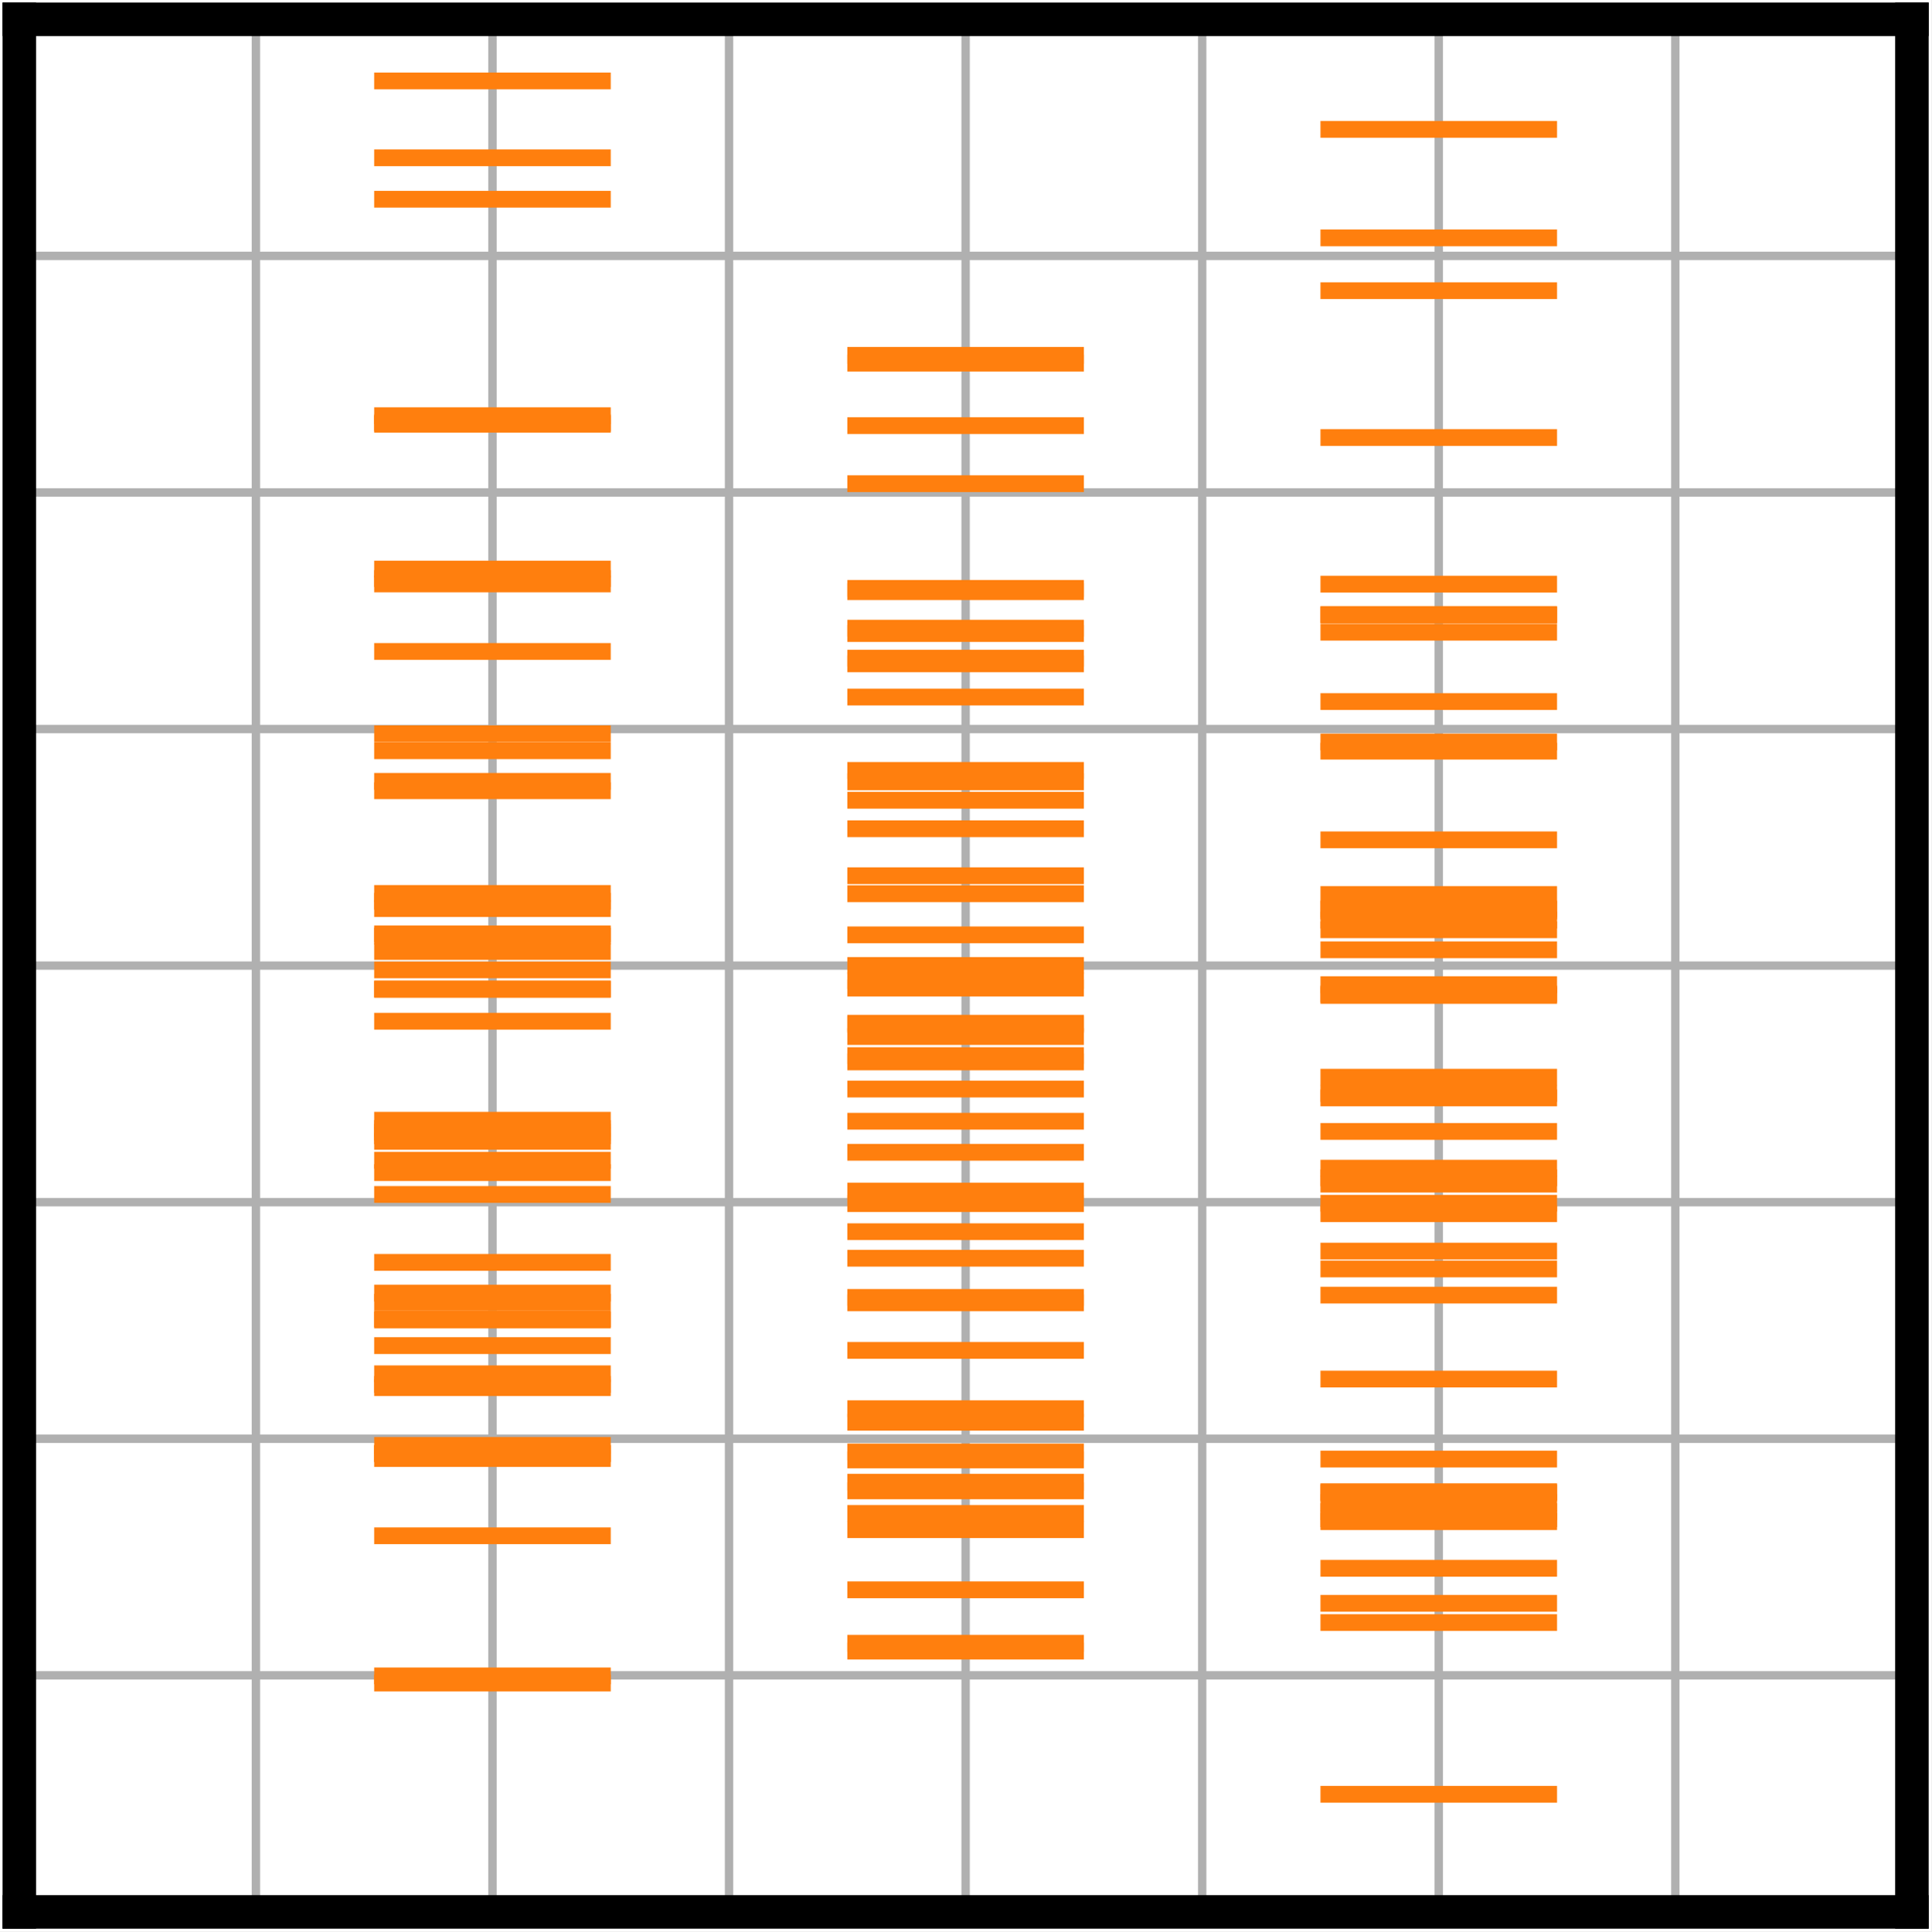
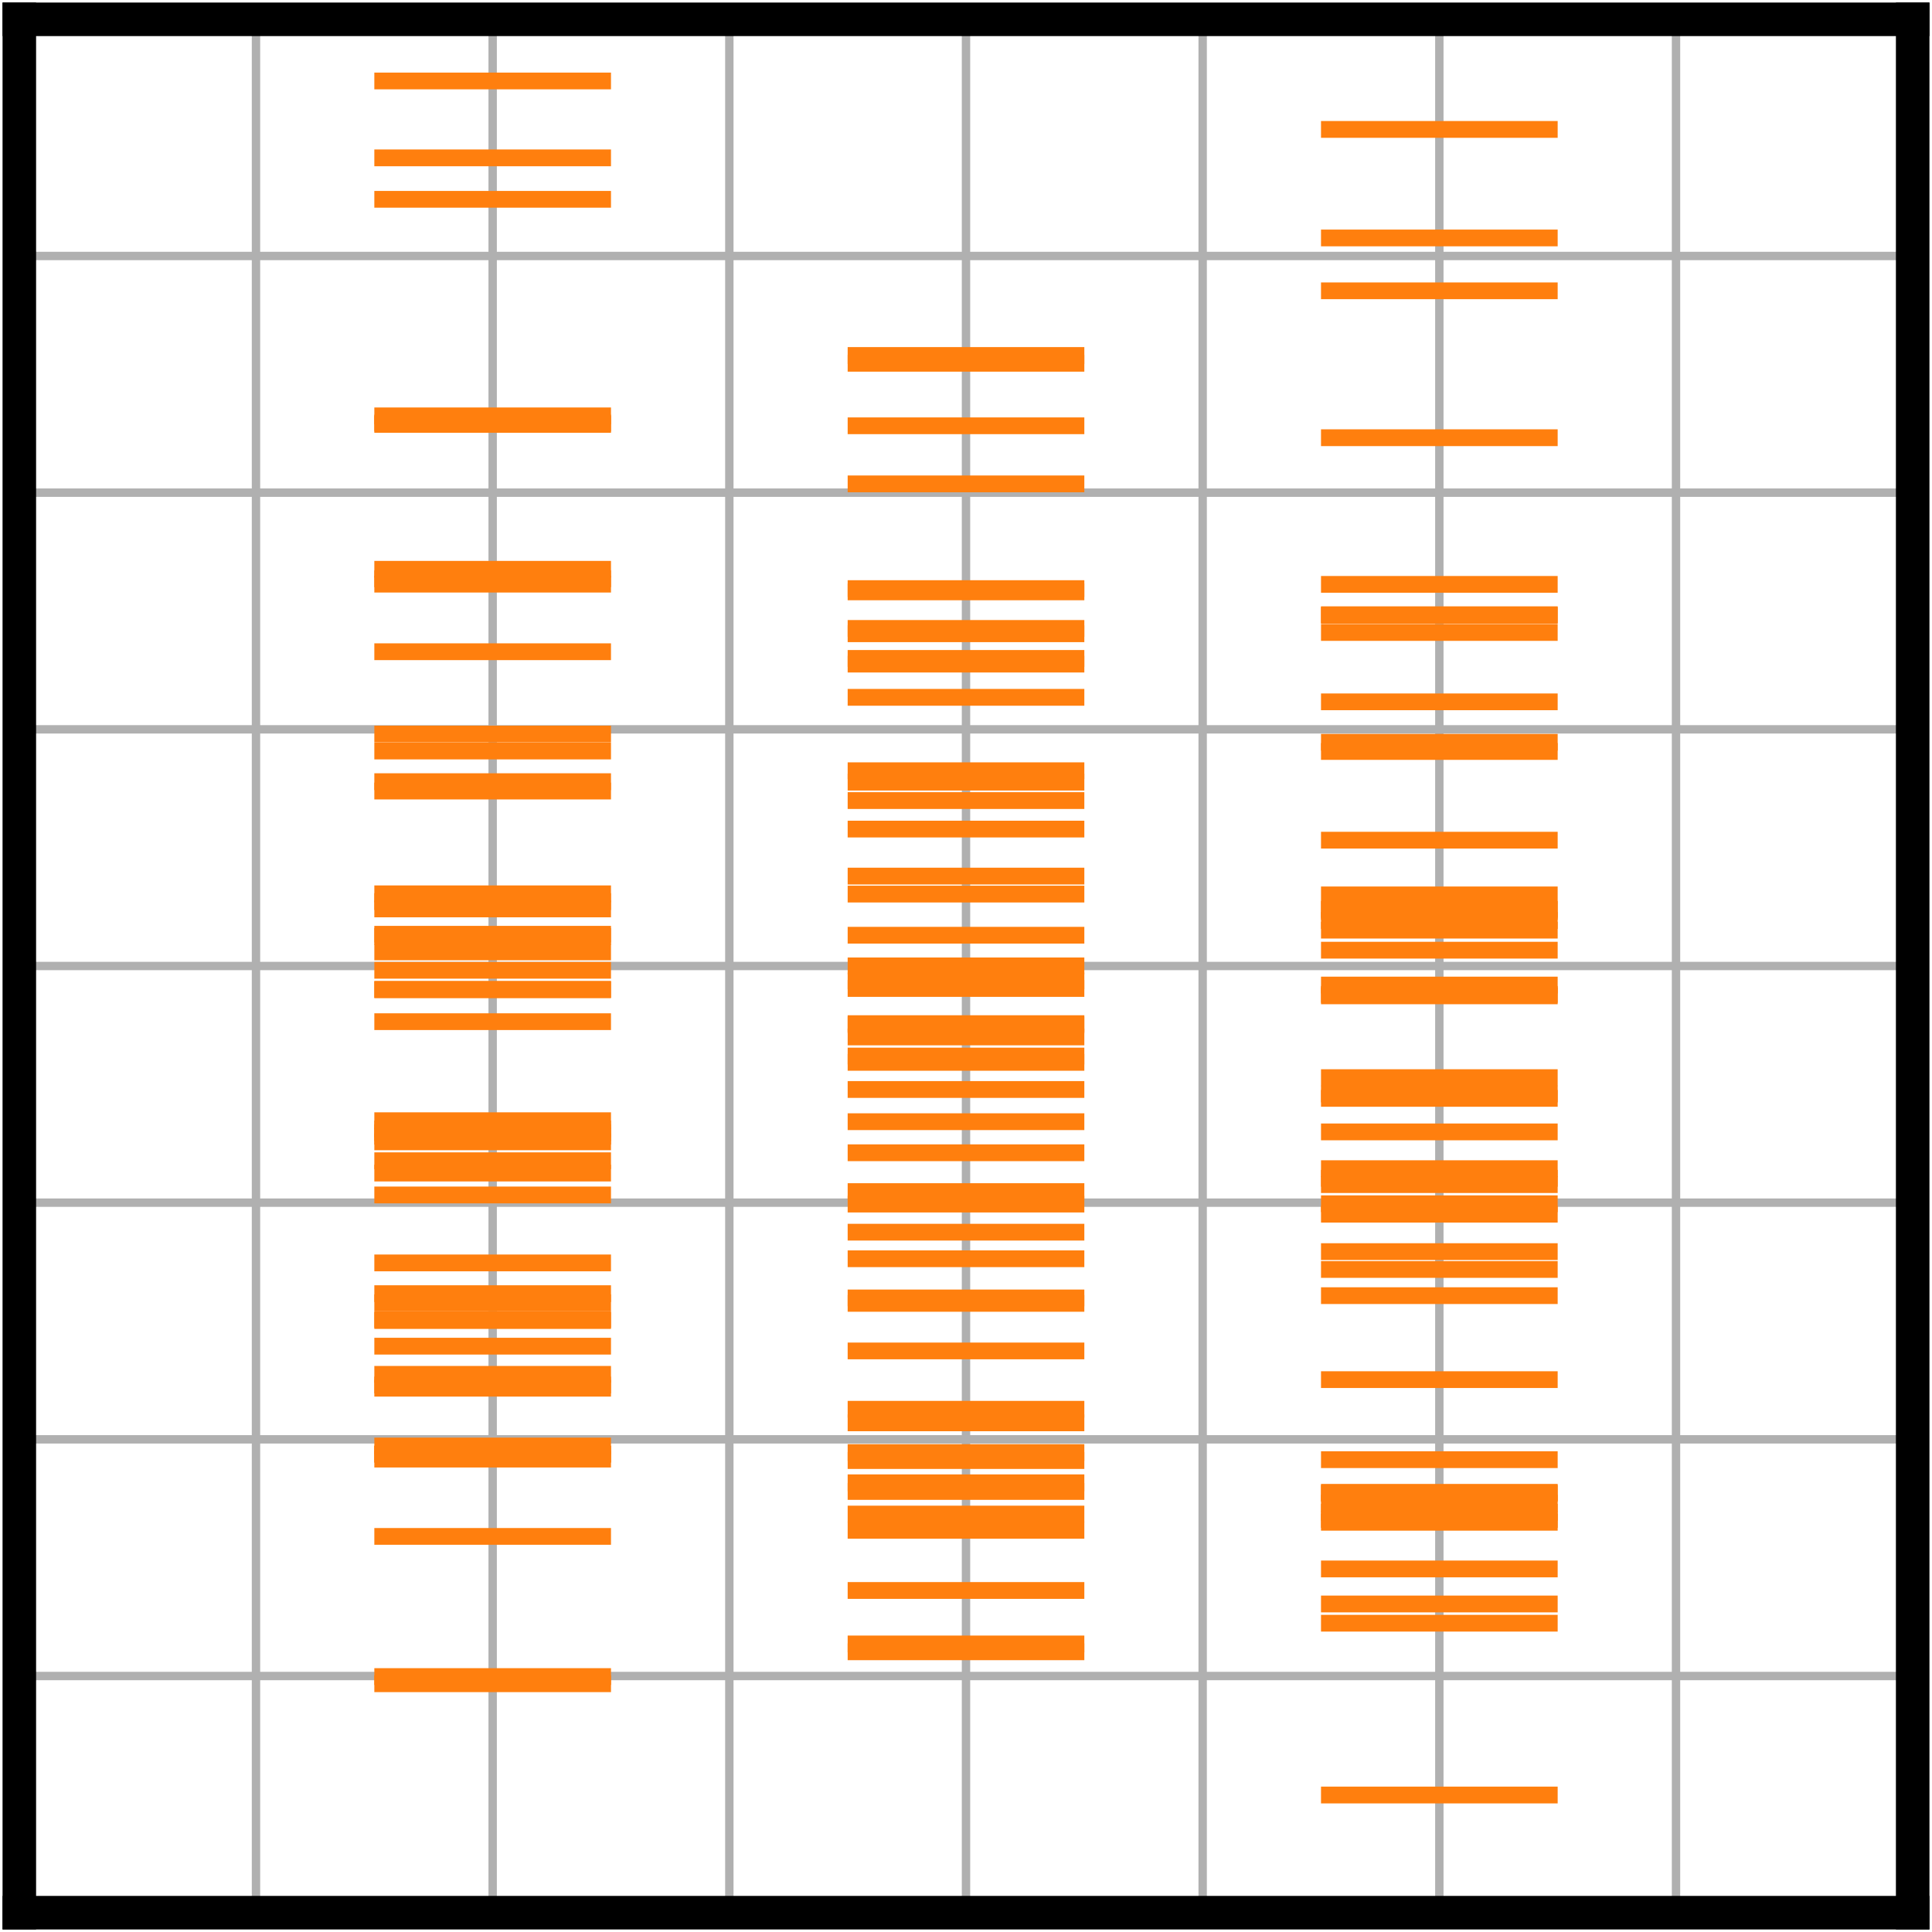
- <svg xmlns="http://www.w3.org/2000/svg" xmlns:xlink="http://www.w3.org/1999/xlink" height="28.8pt" version="1.1" viewBox="0 0 28.8 28.8" width="28.8pt">
+ <svg xmlns="http://www.w3.org/2000/svg" xmlns:xlink="http://www.w3.org/1999/xlink" height="100px" version="1.1" viewBox="0 0 28.8 28.8" width="100px">
  <defs>
    <style type="text/css">
*{stroke-linecap:butt;stroke-linejoin:round;}
  </style>
  </defs>
  <g id="figure_1">
    <g id="patch_1">
      <path d="M 0 28.8  L 28.8 28.8  L 28.8 0  L 0 0  z " style="fill:#ffffff;" />
    </g>
    <g id="axes_1">
      <g id="patch_2">
        <path d="M 0.288 28.512  L 28.512 28.512  L 28.512 0.288  L 0.288 0.288  z " style="fill:#ffffff;" />
      </g>
      <g id="matplotlib.axis_1">
        <g id="xtick_1">
          <g id="line2d_1">
            <path clip-path="url(#p44b33f50d7)" d="M 3.816 28.512  L 3.816 0.288  " style="fill:none;stroke:#b0b0b0;stroke-linecap:square;stroke-width:0.125;" />
          </g>
          <g id="line2d_2" />
          <g id="text_1">
            <defs>
              <path d="M 12.406 8.297  L 28.516 8.297  L 28.516 63.922  L 10.984 60.406  L 10.984 69.391  L 28.422 72.906  L 38.281 72.906  L 38.281 8.297  L 54.391 8.297  L 54.391 0  L 12.406 0  z " id="DejaVuSans-49" />
            </defs>
            <g transform="translate(0.63475 39.61044)scale(0.1 -0.1)">
              <use xlink:href="#DejaVuSans-49" />
            </g>
          </g>
        </g>
        <g id="xtick_2">
          <g id="line2d_3">
            <path clip-path="url(#p44b33f50d7)" d="M 7.344 28.512  L 7.344 0.288  " style="fill:none;stroke:#b0b0b0;stroke-linecap:square;stroke-width:0.125;" />
          </g>
          <g id="line2d_4" />
          <g id="text_2">
            <defs>
              <path d="M 19.188 8.297  L 53.609 8.297  L 53.609 0  L 7.328 0  L 7.328 8.297  Q 12.938 14.109 22.625 23.891  Q 32.328 33.688 34.812 36.531  Q 39.547 41.844 41.422 45.531  Q 43.312 49.219 43.312 52.781  Q 43.312 58.594 39.234 62.25  Q 35.156 65.922 28.609 65.922  Q 23.969 65.922 18.812 64.312  Q 13.672 62.703 7.812 59.422  L 7.812 69.391  Q 13.766 71.781 18.938 73  Q 24.125 74.219 28.422 74.219  Q 39.75 74.219 46.484 68.547  Q 53.219 62.891 53.219 53.422  Q 53.219 48.922 51.531 44.891  Q 49.859 40.875 45.406 35.406  Q 44.188 33.984 37.641 27.219  Q 31.109 20.453 19.188 8.297  z " id="DejaVuSans-50" />
            </defs>
            <g transform="translate(4.16275 39.61044)scale(0.1 -0.1)">
              <use xlink:href="#DejaVuSans-50" />
            </g>
          </g>
        </g>
        <g id="xtick_3">
          <g id="line2d_5">
            <path clip-path="url(#p44b33f50d7)" d="M 10.872 28.512  L 10.872 0.288  " style="fill:none;stroke:#b0b0b0;stroke-linecap:square;stroke-width:0.125;" />
          </g>
          <g id="line2d_6" />
          <g id="text_3">
            <defs>
              <path d="M 40.578 39.312  Q 47.656 37.797 51.625 33  Q 55.609 28.219 55.609 21.188  Q 55.609 10.406 48.188 4.484  Q 40.766 -1.422 27.094 -1.422  Q 22.516 -1.422 17.656 -0.516  Q 12.797 0.391 7.625 2.203  L 7.625 11.719  Q 11.719 9.328 16.594 8.109  Q 21.484 6.891 26.812 6.891  Q 36.078 6.891 40.938 10.547  Q 45.797 14.203 45.797 21.188  Q 45.797 27.641 41.281 31.266  Q 36.766 34.906 28.719 34.906  L 20.219 34.906  L 20.219 43.016  L 29.109 43.016  Q 36.375 43.016 40.234 45.922  Q 44.094 48.828 44.094 54.297  Q 44.094 59.906 40.109 62.906  Q 36.141 65.922 28.719 65.922  Q 24.656 65.922 20.016 65.031  Q 15.375 64.156 9.812 62.312  L 9.812 71.094  Q 15.438 72.656 20.344 73.438  Q 25.25 74.219 29.594 74.219  Q 40.828 74.219 47.359 69.109  Q 53.906 64.016 53.906 55.328  Q 53.906 49.266 50.438 45.094  Q 46.969 40.922 40.578 39.312  z " id="DejaVuSans-51" />
            </defs>
            <g transform="translate(7.69075 39.61044)scale(0.1 -0.1)">
              <use xlink:href="#DejaVuSans-51" />
            </g>
          </g>
        </g>
        <g id="xtick_4">
          <g id="line2d_7">
            <path clip-path="url(#p44b33f50d7)" d="M 14.4 28.512  L 14.4 0.288  " style="fill:none;stroke:#b0b0b0;stroke-linecap:square;stroke-width:0.125;" />
          </g>
          <g id="line2d_8" />
          <g id="text_4">
            <defs>
              <path d="M 37.797 64.312  L 12.891 25.391  L 37.797 25.391  z M 35.203 72.906  L 47.609 72.906  L 47.609 25.391  L 58.016 25.391  L 58.016 17.188  L 47.609 17.188  L 47.609 0  L 37.797 0  L 37.797 17.188  L 4.891 17.188  L 4.891 26.703  z " id="DejaVuSans-52" />
            </defs>
            <g transform="translate(11.21875 39.61044)scale(0.1 -0.1)">
              <use xlink:href="#DejaVuSans-52" />
            </g>
          </g>
        </g>
        <g id="xtick_5">
          <g id="line2d_9">
            <path clip-path="url(#p44b33f50d7)" d="M 17.928 28.512  L 17.928 0.288  " style="fill:none;stroke:#b0b0b0;stroke-linecap:square;stroke-width:0.125;" />
          </g>
          <g id="line2d_10" />
          <g id="text_5">
            <defs>
              <path d="M 10.797 72.906  L 49.516 72.906  L 49.516 64.594  L 19.828 64.594  L 19.828 46.734  Q 21.969 47.469 24.109 47.828  Q 26.266 48.188 28.422 48.188  Q 40.625 48.188 47.75 41.5  Q 54.891 34.812 54.891 23.391  Q 54.891 11.625 47.562 5.094  Q 40.234 -1.422 26.906 -1.422  Q 22.312 -1.422 17.547 -0.641  Q 12.797 0.141 7.719 1.703  L 7.719 11.625  Q 12.109 9.234 16.797 8.062  Q 21.484 6.891 26.703 6.891  Q 35.156 6.891 40.078 11.328  Q 45.016 15.766 45.016 23.391  Q 45.016 31 40.078 35.438  Q 35.156 39.891 26.703 39.891  Q 22.75 39.891 18.812 39.016  Q 14.891 38.141 10.797 36.281  z " id="DejaVuSans-53" />
            </defs>
            <g transform="translate(14.74675 39.61044)scale(0.1 -0.1)">
              <use xlink:href="#DejaVuSans-53" />
            </g>
          </g>
        </g>
        <g id="xtick_6">
          <g id="line2d_11">
            <path clip-path="url(#p44b33f50d7)" d="M 21.456 28.512  L 21.456 0.288  " style="fill:none;stroke:#b0b0b0;stroke-linecap:square;stroke-width:0.125;" />
          </g>
          <g id="line2d_12" />
          <g id="text_6">
            <defs>
              <path d="M 33.016 40.375  Q 26.375 40.375 22.484 35.828  Q 18.609 31.297 18.609 23.391  Q 18.609 15.531 22.484 10.953  Q 26.375 6.391 33.016 6.391  Q 39.656 6.391 43.531 10.953  Q 47.406 15.531 47.406 23.391  Q 47.406 31.297 43.531 35.828  Q 39.656 40.375 33.016 40.375  z M 52.594 71.297  L 52.594 62.312  Q 48.875 64.062 45.094 64.984  Q 41.312 65.922 37.594 65.922  Q 27.828 65.922 22.672 59.328  Q 17.531 52.734 16.797 39.406  Q 19.672 43.656 24.016 45.922  Q 28.375 48.188 33.594 48.188  Q 44.578 48.188 50.953 41.516  Q 57.328 34.859 57.328 23.391  Q 57.328 12.156 50.688 5.359  Q 44.047 -1.422 33.016 -1.422  Q 20.359 -1.422 13.672 8.266  Q 6.984 17.969 6.984 36.375  Q 6.984 53.656 15.188 63.938  Q 23.391 74.219 37.203 74.219  Q 40.922 74.219 44.703 73.484  Q 48.484 72.75 52.594 71.297  z " id="DejaVuSans-54" />
            </defs>
            <g transform="translate(18.27475 39.61044)scale(0.1 -0.1)">
              <use xlink:href="#DejaVuSans-54" />
            </g>
          </g>
        </g>
        <g id="xtick_7">
          <g id="line2d_13">
            <path clip-path="url(#p44b33f50d7)" d="M 24.984 28.512  L 24.984 0.288  " style="fill:none;stroke:#b0b0b0;stroke-linecap:square;stroke-width:0.125;" />
          </g>
          <g id="line2d_14" />
          <g id="text_7">
            <defs>
              <path d="M 8.203 72.906  L 55.078 72.906  L 55.078 68.703  L 28.609 0  L 18.312 0  L 43.219 64.594  L 8.203 64.594  z " id="DejaVuSans-55" />
            </defs>
            <g transform="translate(21.80275 39.61044)scale(0.1 -0.1)">
              <use xlink:href="#DejaVuSans-55" />
            </g>
          </g>
        </g>
      </g>
      <g id="matplotlib.axis_2">
        <g id="ytick_1">
          <g id="line2d_15">
            <path clip-path="url(#p44b33f50d7)" d="M 0.288 24.984  L 28.512 24.984  " style="fill:none;stroke:#b0b0b0;stroke-linecap:square;stroke-width:0.125;" />
          </g>
          <g id="line2d_16" />
          <g id="text_8">
            <g transform="translate(-9.5745 28.78322)scale(0.1 -0.1)">
              <use xlink:href="#DejaVuSans-49" />
            </g>
          </g>
        </g>
        <g id="ytick_2">
          <g id="line2d_17">
            <path clip-path="url(#p44b33f50d7)" d="M 0.288 21.456  L 28.512 21.456  " style="fill:none;stroke:#b0b0b0;stroke-linecap:square;stroke-width:0.125;" />
          </g>
          <g id="line2d_18" />
          <g id="text_9">
            <g transform="translate(-9.5745 25.25522)scale(0.1 -0.1)">
              <use xlink:href="#DejaVuSans-50" />
            </g>
          </g>
        </g>
        <g id="ytick_3">
          <g id="line2d_19">
            <path clip-path="url(#p44b33f50d7)" d="M 0.288 17.928  L 28.512 17.928  " style="fill:none;stroke:#b0b0b0;stroke-linecap:square;stroke-width:0.125;" />
          </g>
          <g id="line2d_20" />
          <g id="text_10">
            <g transform="translate(-9.5745 21.72722)scale(0.1 -0.1)">
              <use xlink:href="#DejaVuSans-51" />
            </g>
          </g>
        </g>
        <g id="ytick_4">
          <g id="line2d_21">
            <path clip-path="url(#p44b33f50d7)" d="M 0.288 14.4  L 28.512 14.4  " style="fill:none;stroke:#b0b0b0;stroke-linecap:square;stroke-width:0.125;" />
          </g>
          <g id="line2d_22" />
          <g id="text_11">
            <g transform="translate(-9.5745 18.19922)scale(0.1 -0.1)">
              <use xlink:href="#DejaVuSans-52" />
            </g>
          </g>
        </g>
        <g id="ytick_5">
          <g id="line2d_23">
            <path clip-path="url(#p44b33f50d7)" d="M 0.288 10.872  L 28.512 10.872  " style="fill:none;stroke:#b0b0b0;stroke-linecap:square;stroke-width:0.125;" />
          </g>
          <g id="line2d_24" />
          <g id="text_12">
            <g transform="translate(-9.5745 14.67122)scale(0.1 -0.1)">
              <use xlink:href="#DejaVuSans-53" />
            </g>
          </g>
        </g>
        <g id="ytick_6">
          <g id="line2d_25">
            <path clip-path="url(#p44b33f50d7)" d="M 0.288 7.344  L 28.512 7.344  " style="fill:none;stroke:#b0b0b0;stroke-linecap:square;stroke-width:0.125;" />
          </g>
          <g id="line2d_26" />
          <g id="text_13">
            <g transform="translate(-9.5745 11.14322)scale(0.1 -0.1)">
              <use xlink:href="#DejaVuSans-54" />
            </g>
          </g>
        </g>
        <g id="ytick_7">
          <g id="line2d_27">
            <path clip-path="url(#p44b33f50d7)" d="M 0.288 3.816  L 28.512 3.816  " style="fill:none;stroke:#b0b0b0;stroke-linecap:square;stroke-width:0.125;" />
          </g>
          <g id="line2d_28" />
          <g id="text_14">
            <g transform="translate(-9.5745 7.615219)scale(0.1 -0.1)">
              <use xlink:href="#DejaVuSans-55" />
            </g>
          </g>
        </g>
      </g>
      <g id="EventCollection_1">
        <path clip-path="url(#p44b33f50d7)" d="M 9.108 25.099  L 5.58 25.099  " style="fill:none;stroke:#ff7f0e;stroke-width:0.25;" />
        <path clip-path="url(#p44b33f50d7)" d="M 9.108 24.992  L 5.58 24.992  " style="fill:none;stroke:#ff7f0e;stroke-width:0.25;" />
        <path clip-path="url(#p44b33f50d7)" d="M 9.108 22.903  L 5.58 22.903  " style="fill:none;stroke:#ff7f0e;stroke-width:0.25;" />
        <path clip-path="url(#p44b33f50d7)" d="M 9.108 21.751  L 5.58 21.751  " style="fill:none;stroke:#ff7f0e;stroke-width:0.25;" />
        <path clip-path="url(#p44b33f50d7)" d="M 9.108 21.678  L 5.58 21.678  " style="fill:none;stroke:#ff7f0e;stroke-width:0.25;" />
        <path clip-path="url(#p44b33f50d7)" d="M 9.108 21.675  L 5.58 21.675  " style="fill:none;stroke:#ff7f0e;stroke-width:0.25;" />
        <path clip-path="url(#p44b33f50d7)" d="M 9.108 21.555  L 5.58 21.555  " style="fill:none;stroke:#ff7f0e;stroke-width:0.25;" />
        <path clip-path="url(#p44b33f50d7)" d="M 9.108 20.694  L 5.58 20.694  " style="fill:none;stroke:#ff7f0e;stroke-width:0.25;" />
        <path clip-path="url(#p44b33f50d7)" d="M 9.108 20.646  L 5.58 20.646  " style="fill:none;stroke:#ff7f0e;stroke-width:0.25;" />
        <path clip-path="url(#p44b33f50d7)" d="M 9.108 20.487  L 5.58 20.487  " style="fill:none;stroke:#ff7f0e;stroke-width:0.25;" />
        <path clip-path="url(#p44b33f50d7)" d="M 9.108 20.067  L 5.58 20.067  " style="fill:none;stroke:#ff7f0e;stroke-width:0.25;" />
        <path clip-path="url(#p44b33f50d7)" d="M 9.108 19.685  L 5.58 19.685  " style="fill:none;stroke:#ff7f0e;stroke-width:0.25;" />
        <path clip-path="url(#p44b33f50d7)" d="M 9.108 19.667  L 5.58 19.667  " style="fill:none;stroke:#ff7f0e;stroke-width:0.25;" />
        <path clip-path="url(#p44b33f50d7)" d="M 9.108 19.42  L 5.58 19.42  " style="fill:none;stroke:#ff7f0e;stroke-width:0.25;" />
        <path clip-path="url(#p44b33f50d7)" d="M 9.108 19.284  L 5.58 19.284  " style="fill:none;stroke:#ff7f0e;stroke-width:0.25;" />
        <path clip-path="url(#p44b33f50d7)" d="M 9.108 18.826  L 5.58 18.826  " style="fill:none;stroke:#ff7f0e;stroke-width:0.25;" />
        <path clip-path="url(#p44b33f50d7)" d="M 9.108 17.813  L 5.58 17.813  " style="fill:none;stroke:#ff7f0e;stroke-width:0.25;" />
        <path clip-path="url(#p44b33f50d7)" d="M 9.108 17.487  L 5.58 17.487  " style="fill:none;stroke:#ff7f0e;stroke-width:0.25;" />
        <path clip-path="url(#p44b33f50d7)" d="M 9.108 17.303  L 5.58 17.303  " style="fill:none;stroke:#ff7f0e;stroke-width:0.25;" />
        <path clip-path="url(#p44b33f50d7)" d="M 9.108 17.021  L 5.58 17.021  " style="fill:none;stroke:#ff7f0e;stroke-width:0.25;" />
        <path clip-path="url(#p44b33f50d7)" d="M 9.108 16.937  L 5.58 16.937  " style="fill:none;stroke:#ff7f0e;stroke-width:0.25;" />
        <path clip-path="url(#p44b33f50d7)" d="M 9.108 16.885  L 5.58 16.885  " style="fill:none;stroke:#ff7f0e;stroke-width:0.25;" />
        <path clip-path="url(#p44b33f50d7)" d="M 9.108 16.829  L 5.58 16.829  " style="fill:none;stroke:#ff7f0e;stroke-width:0.25;" />
        <path clip-path="url(#p44b33f50d7)" d="M 9.108 16.706  L 5.58 16.706  " style="fill:none;stroke:#ff7f0e;stroke-width:0.25;" />
        <path clip-path="url(#p44b33f50d7)" d="M 9.108 15.23  L 5.58 15.23  " style="fill:none;stroke:#ff7f0e;stroke-width:0.25;" />
        <path clip-path="url(#p44b33f50d7)" d="M 9.108 14.755  L 5.58 14.755  " style="fill:none;stroke:#ff7f0e;stroke-width:0.25;" />
        <path clip-path="url(#p44b33f50d7)" d="M 9.108 14.747  L 5.58 14.747  " style="fill:none;stroke:#ff7f0e;stroke-width:0.25;" />
        <path clip-path="url(#p44b33f50d7)" d="M 9.108 14.464  L 5.58 14.464  " style="fill:none;stroke:#ff7f0e;stroke-width:0.25;" />
        <path clip-path="url(#p44b33f50d7)" d="M 9.108 14.19  L 5.58 14.19  " style="fill:none;stroke:#ff7f0e;stroke-width:0.25;" />
        <path clip-path="url(#p44b33f50d7)" d="M 9.108 13.958  L 5.58 13.958  " style="fill:none;stroke:#ff7f0e;stroke-width:0.25;" />
        <path clip-path="url(#p44b33f50d7)" d="M 9.108 13.927  L 5.58 13.927  " style="fill:none;stroke:#ff7f0e;stroke-width:0.25;" />
        <path clip-path="url(#p44b33f50d7)" d="M 9.108 13.549  L 5.58 13.549  " style="fill:none;stroke:#ff7f0e;stroke-width:0.25;" />
        <path clip-path="url(#p44b33f50d7)" d="M 9.108 13.44  L 5.58 13.44  " style="fill:none;stroke:#ff7f0e;stroke-width:0.25;" />
        <path clip-path="url(#p44b33f50d7)" d="M 9.108 13.324  L 5.58 13.324  " style="fill:none;stroke:#ff7f0e;stroke-width:0.25;" />
        <path clip-path="url(#p44b33f50d7)" d="M 9.108 11.792  L 5.58 11.792  " style="fill:none;stroke:#ff7f0e;stroke-width:0.25;" />
        <path clip-path="url(#p44b33f50d7)" d="M 9.108 11.652  L 5.58 11.652  " style="fill:none;stroke:#ff7f0e;stroke-width:0.25;" />
        <path clip-path="url(#p44b33f50d7)" d="M 9.108 11.195  L 5.58 11.195  " style="fill:none;stroke:#ff7f0e;stroke-width:0.25;" />
        <path clip-path="url(#p44b33f50d7)" d="M 9.108 10.942  L 5.58 10.942  " style="fill:none;stroke:#ff7f0e;stroke-width:0.25;" />
        <path clip-path="url(#p44b33f50d7)" d="M 9.108 9.715  L 5.58 9.715  " style="fill:none;stroke:#ff7f0e;stroke-width:0.25;" />
        <path clip-path="url(#p44b33f50d7)" d="M 9.108 8.708  L 5.58 8.708  " style="fill:none;stroke:#ff7f0e;stroke-width:0.25;" />
        <path clip-path="url(#p44b33f50d7)" d="M 9.108 8.628  L 5.58 8.628  " style="fill:none;stroke:#ff7f0e;stroke-width:0.25;" />
        <path clip-path="url(#p44b33f50d7)" d="M 9.108 8.486  L 5.58 8.486  " style="fill:none;stroke:#ff7f0e;stroke-width:0.25;" />
        <path clip-path="url(#p44b33f50d7)" d="M 9.108 6.326  L 5.58 6.326  " style="fill:none;stroke:#ff7f0e;stroke-width:0.25;" />
        <path clip-path="url(#p44b33f50d7)" d="M 9.108 6.306  L 5.58 6.306  " style="fill:none;stroke:#ff7f0e;stroke-width:0.25;" />
        <path clip-path="url(#p44b33f50d7)" d="M 9.108 6.199  L 5.58 6.199  " style="fill:none;stroke:#ff7f0e;stroke-width:0.25;" />
        <path clip-path="url(#p44b33f50d7)" d="M 9.108 2.971  L 5.58 2.971  " style="fill:none;stroke:#ff7f0e;stroke-width:0.25;" />
        <path clip-path="url(#p44b33f50d7)" d="M 9.108 2.353  L 5.58 2.353  " style="fill:none;stroke:#ff7f0e;stroke-width:0.25;" />
        <path clip-path="url(#p44b33f50d7)" d="M 9.108 1.207  L 5.58 1.207  " style="fill:none;stroke:#ff7f0e;stroke-width:0.25;" />
        <path clip-path="url(#p44b33f50d7)" d="M 9.108 -0.154  L 5.58 -0.154  " style="fill:none;stroke:#ff7f0e;stroke-width:0.25;" />
        <path clip-path="url(#p44b33f50d7)" style="fill:none;stroke:#ff7f0e;stroke-width:0.25;" />
      </g>
      <g id="EventCollection_2">
        <path clip-path="url(#p44b33f50d7)" d="M 16.164 24.623  L 12.636 24.623  " style="fill:none;stroke:#ff7f0e;stroke-width:0.25;" />
        <path clip-path="url(#p44b33f50d7)" d="M 16.164 24.506  L 12.636 24.506  " style="fill:none;stroke:#ff7f0e;stroke-width:0.25;" />
        <path clip-path="url(#p44b33f50d7)" d="M 16.164 23.709  L 12.636 23.709  " style="fill:none;stroke:#ff7f0e;stroke-width:0.25;" />
        <path clip-path="url(#p44b33f50d7)" d="M 16.164 22.812  L 12.636 22.812  " style="fill:none;stroke:#ff7f0e;stroke-width:0.25;" />
        <path clip-path="url(#p44b33f50d7)" d="M 16.164 22.57  L 12.636 22.57  " style="fill:none;stroke:#ff7f0e;stroke-width:0.25;" />
        <path clip-path="url(#p44b33f50d7)" d="M 16.164 22.233  L 12.636 22.233  " style="fill:none;stroke:#ff7f0e;stroke-width:0.25;" />
        <path clip-path="url(#p44b33f50d7)" d="M 16.164 22.104  L 12.636 22.104  " style="fill:none;stroke:#ff7f0e;stroke-width:0.25;" />
        <path clip-path="url(#p44b33f50d7)" d="M 16.164 21.772  L 12.636 21.772  " style="fill:none;stroke:#ff7f0e;stroke-width:0.25;" />
        <path clip-path="url(#p44b33f50d7)" d="M 16.164 21.653  L 12.636 21.653  " style="fill:none;stroke:#ff7f0e;stroke-width:0.25;" />
        <path clip-path="url(#p44b33f50d7)" d="M 16.164 21.21  L 12.636 21.21  " style="fill:none;stroke:#ff7f0e;stroke-width:0.25;" />
        <path clip-path="url(#p44b33f50d7)" d="M 16.164 21.008  L 12.636 21.008  " style="fill:none;stroke:#ff7f0e;stroke-width:0.25;" />
        <path clip-path="url(#p44b33f50d7)" d="M 16.164 20.138  L 12.636 20.138  " style="fill:none;stroke:#ff7f0e;stroke-width:0.25;" />
        <path clip-path="url(#p44b33f50d7)" d="M 16.164 19.429  L 12.636 19.429  " style="fill:none;stroke:#ff7f0e;stroke-width:0.25;" />
        <path clip-path="url(#p44b33f50d7)" d="M 16.164 19.348  L 12.636 19.348  " style="fill:none;stroke:#ff7f0e;stroke-width:0.25;" />
        <path clip-path="url(#p44b33f50d7)" d="M 16.164 18.764  L 12.636 18.764  " style="fill:none;stroke:#ff7f0e;stroke-width:0.25;" />
        <path clip-path="url(#p44b33f50d7)" d="M 16.164 18.368  L 12.636 18.368  " style="fill:none;stroke:#ff7f0e;stroke-width:0.25;" />
        <path clip-path="url(#p44b33f50d7)" d="M 16.164 17.949  L 12.636 17.949  " style="fill:none;stroke:#ff7f0e;stroke-width:0.25;" />
        <path clip-path="url(#p44b33f50d7)" d="M 16.164 17.763  L 12.636 17.763  " style="fill:none;stroke:#ff7f0e;stroke-width:0.25;" />
        <path clip-path="url(#p44b33f50d7)" d="M 16.164 17.184  L 12.636 17.184  " style="fill:none;stroke:#ff7f0e;stroke-width:0.25;" />
        <path clip-path="url(#p44b33f50d7)" d="M 16.164 16.721  L 12.636 16.721  " style="fill:none;stroke:#ff7f0e;stroke-width:0.25;" />
        <path clip-path="url(#p44b33f50d7)" d="M 16.164 16.241  L 12.636 16.241  " style="fill:none;stroke:#ff7f0e;stroke-width:0.25;" />
        <path clip-path="url(#p44b33f50d7)" d="M 16.164 15.836  L 12.636 15.836  " style="fill:none;stroke:#ff7f0e;stroke-width:0.25;" />
        <path clip-path="url(#p44b33f50d7)" d="M 16.164 15.742  L 12.636 15.742  " style="fill:none;stroke:#ff7f0e;stroke-width:0.25;" />
        <path clip-path="url(#p44b33f50d7)" d="M 16.164 15.458  L 12.636 15.458  " style="fill:none;stroke:#ff7f0e;stroke-width:0.25;" />
        <path clip-path="url(#p44b33f50d7)" d="M 16.164 15.279  L 12.636 15.279  " style="fill:none;stroke:#ff7f0e;stroke-width:0.25;" />
        <path clip-path="url(#p44b33f50d7)" d="M 16.164 15.259  L 12.636 15.259  " style="fill:none;stroke:#ff7f0e;stroke-width:0.25;" />
        <path clip-path="url(#p44b33f50d7)" d="M 16.164 14.735  L 12.636 14.735  " style="fill:none;stroke:#ff7f0e;stroke-width:0.25;" />
        <path clip-path="url(#p44b33f50d7)" d="M 16.164 14.623  L 12.636 14.623  " style="fill:none;stroke:#ff7f0e;stroke-width:0.25;" />
        <path clip-path="url(#p44b33f50d7)" d="M 16.164 14.398  L 12.636 14.398  " style="fill:none;stroke:#ff7f0e;stroke-width:0.25;" />
        <path clip-path="url(#p44b33f50d7)" d="M 16.164 13.941  L 12.636 13.941  " style="fill:none;stroke:#ff7f0e;stroke-width:0.25;" />
        <path clip-path="url(#p44b33f50d7)" d="M 16.164 13.328  L 12.636 13.328  " style="fill:none;stroke:#ff7f0e;stroke-width:0.25;" />
        <path clip-path="url(#p44b33f50d7)" d="M 16.164 13.06  L 12.636 13.06  " style="fill:none;stroke:#ff7f0e;stroke-width:0.25;" />
        <path clip-path="url(#p44b33f50d7)" d="M 16.164 12.359  L 12.636 12.359  " style="fill:none;stroke:#ff7f0e;stroke-width:0.25;" />
        <path clip-path="url(#p44b33f50d7)" d="M 16.164 11.934  L 12.636 11.934  " style="fill:none;stroke:#ff7f0e;stroke-width:0.25;" />
        <path clip-path="url(#p44b33f50d7)" d="M 16.164 11.659  L 12.636 11.659  " style="fill:none;stroke:#ff7f0e;stroke-width:0.25;" />
        <path clip-path="url(#p44b33f50d7)" d="M 16.164 11.489  L 12.636 11.489  " style="fill:none;stroke:#ff7f0e;stroke-width:0.25;" />
        <path clip-path="url(#p44b33f50d7)" d="M 16.164 10.395  L 12.636 10.395  " style="fill:none;stroke:#ff7f0e;stroke-width:0.25;" />
        <path clip-path="url(#p44b33f50d7)" d="M 16.164 9.9  L 12.636 9.9  " style="fill:none;stroke:#ff7f0e;stroke-width:0.25;" />
        <path clip-path="url(#p44b33f50d7)" d="M 16.164 9.815  L 12.636 9.815  " style="fill:none;stroke:#ff7f0e;stroke-width:0.25;" />
        <path clip-path="url(#p44b33f50d7)" d="M 16.164 9.447  L 12.636 9.447  " style="fill:none;stroke:#ff7f0e;stroke-width:0.25;" />
        <path clip-path="url(#p44b33f50d7)" d="M 16.164 9.368  L 12.636 9.368  " style="fill:none;stroke:#ff7f0e;stroke-width:0.25;" />
        <path clip-path="url(#p44b33f50d7)" d="M 16.164 8.823  L 12.636 8.823  " style="fill:none;stroke:#ff7f0e;stroke-width:0.25;" />
        <path clip-path="url(#p44b33f50d7)" d="M 16.164 8.774  L 12.636 8.774  " style="fill:none;stroke:#ff7f0e;stroke-width:0.25;" />
        <path clip-path="url(#p44b33f50d7)" d="M 16.164 7.213  L 12.636 7.213  " style="fill:none;stroke:#ff7f0e;stroke-width:0.25;" />
        <path clip-path="url(#p44b33f50d7)" d="M 16.164 6.347  L 12.636 6.347  " style="fill:none;stroke:#ff7f0e;stroke-width:0.25;" />
        <path clip-path="url(#p44b33f50d7)" d="M 16.164 5.415  L 12.636 5.415  " style="fill:none;stroke:#ff7f0e;stroke-width:0.25;" />
        <path clip-path="url(#p44b33f50d7)" d="M 16.164 5.299  L 12.636 5.299  " style="fill:none;stroke:#ff7f0e;stroke-width:0.25;" />
        <path clip-path="url(#p44b33f50d7)" style="fill:none;stroke:#ff7f0e;stroke-width:0.25;" />
        <path clip-path="url(#p44b33f50d7)" style="fill:none;stroke:#ff7f0e;stroke-width:0.25;" />
        <path clip-path="url(#p44b33f50d7)" style="fill:none;stroke:#ff7f0e;stroke-width:0.25;" />
      </g>
      <g id="EventCollection_3">
        <path clip-path="url(#p44b33f50d7)" d="M 23.22 26.758  L 19.692 26.758  " style="fill:none;stroke:#ff7f0e;stroke-width:0.25;" />
        <path clip-path="url(#p44b33f50d7)" d="M 23.22 24.197  L 19.692 24.197  " style="fill:none;stroke:#ff7f0e;stroke-width:0.25;" />
        <path clip-path="url(#p44b33f50d7)" d="M 23.22 23.91  L 19.692 23.91  " style="fill:none;stroke:#ff7f0e;stroke-width:0.25;" />
        <path clip-path="url(#p44b33f50d7)" d="M 23.22 23.388  L 19.692 23.388  " style="fill:none;stroke:#ff7f0e;stroke-width:0.25;" />
        <path clip-path="url(#p44b33f50d7)" d="M 23.22 22.692  L 19.692 22.692  " style="fill:none;stroke:#ff7f0e;stroke-width:0.25;" />
        <path clip-path="url(#p44b33f50d7)" d="M 23.22 22.649  L 19.692 22.649  " style="fill:none;stroke:#ff7f0e;stroke-width:0.25;" />
        <path clip-path="url(#p44b33f50d7)" d="M 23.22 22.544  L 19.692 22.544  " style="fill:none;stroke:#ff7f0e;stroke-width:0.25;" />
        <path clip-path="url(#p44b33f50d7)" d="M 23.22 22.409  L 19.692 22.409  " style="fill:none;stroke:#ff7f0e;stroke-width:0.25;" />
        <path clip-path="url(#p44b33f50d7)" d="M 23.22 22.262  L 19.692 22.262  " style="fill:none;stroke:#ff7f0e;stroke-width:0.25;" />
        <path clip-path="url(#p44b33f50d7)" d="M 23.22 22.246  L 19.692 22.246  " style="fill:none;stroke:#ff7f0e;stroke-width:0.25;" />
        <path clip-path="url(#p44b33f50d7)" d="M 23.22 21.759  L 19.692 21.759  " style="fill:none;stroke:#ff7f0e;stroke-width:0.25;" />
        <path clip-path="url(#p44b33f50d7)" d="M 23.22 20.566  L 19.692 20.566  " style="fill:none;stroke:#ff7f0e;stroke-width:0.25;" />
        <path clip-path="url(#p44b33f50d7)" d="M 23.22 19.314  L 19.692 19.314  " style="fill:none;stroke:#ff7f0e;stroke-width:0.25;" />
        <path clip-path="url(#p44b33f50d7)" d="M 23.22 18.924  L 19.692 18.924  " style="fill:none;stroke:#ff7f0e;stroke-width:0.25;" />
        <path clip-path="url(#p44b33f50d7)" d="M 23.22 18.658  L 19.692 18.658  " style="fill:none;stroke:#ff7f0e;stroke-width:0.25;" />
        <path clip-path="url(#p44b33f50d7)" d="M 23.22 18.1  L 19.692 18.1  " style="fill:none;stroke:#ff7f0e;stroke-width:0.25;" />
        <path clip-path="url(#p44b33f50d7)" d="M 23.22 17.944  L 19.692 17.944  " style="fill:none;stroke:#ff7f0e;stroke-width:0.25;" />
        <path clip-path="url(#p44b33f50d7)" d="M 23.22 17.659  L 19.692 17.659  " style="fill:none;stroke:#ff7f0e;stroke-width:0.25;" />
        <path clip-path="url(#p44b33f50d7)" d="M 23.22 17.565  L 19.692 17.565  " style="fill:none;stroke:#ff7f0e;stroke-width:0.25;" />
        <path clip-path="url(#p44b33f50d7)" d="M 23.22 17.421  L 19.692 17.421  " style="fill:none;stroke:#ff7f0e;stroke-width:0.25;" />
        <path clip-path="url(#p44b33f50d7)" d="M 23.22 16.873  L 19.692 16.873  " style="fill:none;stroke:#ff7f0e;stroke-width:0.25;" />
        <path clip-path="url(#p44b33f50d7)" d="M 23.22 16.373  L 19.692 16.373  " style="fill:none;stroke:#ff7f0e;stroke-width:0.25;" />
        <path clip-path="url(#p44b33f50d7)" d="M 23.22 16.308  L 19.692 16.308  " style="fill:none;stroke:#ff7f0e;stroke-width:0.25;" />
        <path clip-path="url(#p44b33f50d7)" d="M 23.22 16.064  L 19.692 16.064  " style="fill:none;stroke:#ff7f0e;stroke-width:0.25;" />
        <path clip-path="url(#p44b33f50d7)" d="M 23.22 14.845  L 19.692 14.845  " style="fill:none;stroke:#ff7f0e;stroke-width:0.25;" />
        <path clip-path="url(#p44b33f50d7)" d="M 23.22 14.823  L 19.692 14.823  " style="fill:none;stroke:#ff7f0e;stroke-width:0.25;" />
        <path clip-path="url(#p44b33f50d7)" d="M 23.22 14.684  L 19.692 14.684  " style="fill:none;stroke:#ff7f0e;stroke-width:0.25;" />
        <path clip-path="url(#p44b33f50d7)" d="M 23.22 14.164  L 19.692 14.164  " style="fill:none;stroke:#ff7f0e;stroke-width:0.25;" />
        <path clip-path="url(#p44b33f50d7)" d="M 23.22 13.866  L 19.692 13.866  " style="fill:none;stroke:#ff7f0e;stroke-width:0.25;" />
        <path clip-path="url(#p44b33f50d7)" d="M 23.22 13.721  L 19.692 13.721  " style="fill:none;stroke:#ff7f0e;stroke-width:0.25;" />
        <path clip-path="url(#p44b33f50d7)" d="M 23.22 13.586  L 19.692 13.586  " style="fill:none;stroke:#ff7f0e;stroke-width:0.25;" />
        <path clip-path="url(#p44b33f50d7)" d="M 23.22 13.555  L 19.692 13.555  " style="fill:none;stroke:#ff7f0e;stroke-width:0.25;" />
        <path clip-path="url(#p44b33f50d7)" d="M 23.22 13.34  L 19.692 13.34  " style="fill:none;stroke:#ff7f0e;stroke-width:0.25;" />
        <path clip-path="url(#p44b33f50d7)" d="M 23.22 12.524  L 19.692 12.524  " style="fill:none;stroke:#ff7f0e;stroke-width:0.25;" />
        <path clip-path="url(#p44b33f50d7)" d="M 23.22 11.202  L 19.692 11.202  " style="fill:none;stroke:#ff7f0e;stroke-width:0.25;" />
        <path clip-path="url(#p44b33f50d7)" d="M 23.22 11.065  L 19.692 11.065  " style="fill:none;stroke:#ff7f0e;stroke-width:0.25;" />
        <path clip-path="url(#p44b33f50d7)" d="M 23.22 10.462  L 19.692 10.462  " style="fill:none;stroke:#ff7f0e;stroke-width:0.25;" />
        <path clip-path="url(#p44b33f50d7)" d="M 23.22 9.428  L 19.692 9.428  " style="fill:none;stroke:#ff7f0e;stroke-width:0.25;" />
        <path clip-path="url(#p44b33f50d7)" d="M 23.22 9.173  L 19.692 9.173  " style="fill:none;stroke:#ff7f0e;stroke-width:0.25;" />
        <path clip-path="url(#p44b33f50d7)" d="M 23.22 9.164  L 19.692 9.164  " style="fill:none;stroke:#ff7f0e;stroke-width:0.25;" />
        <path clip-path="url(#p44b33f50d7)" d="M 23.22 8.711  L 19.692 8.711  " style="fill:none;stroke:#ff7f0e;stroke-width:0.25;" />
        <path clip-path="url(#p44b33f50d7)" d="M 23.22 6.525  L 19.692 6.525  " style="fill:none;stroke:#ff7f0e;stroke-width:0.25;" />
        <path clip-path="url(#p44b33f50d7)" d="M 23.22 4.335  L 19.692 4.335  " style="fill:none;stroke:#ff7f0e;stroke-width:0.25;" />
        <path clip-path="url(#p44b33f50d7)" d="M 23.22 3.547  L 19.692 3.547  " style="fill:none;stroke:#ff7f0e;stroke-width:0.25;" />
        <path clip-path="url(#p44b33f50d7)" d="M 23.22 1.929  L 19.692 1.929  " style="fill:none;stroke:#ff7f0e;stroke-width:0.25;" />
        <path clip-path="url(#p44b33f50d7)" d="M 23.22 -0.915  L 19.692 -0.915  " style="fill:none;stroke:#ff7f0e;stroke-width:0.25;" />
        <path clip-path="url(#p44b33f50d7)" style="fill:none;stroke:#ff7f0e;stroke-width:0.25;" />
        <path clip-path="url(#p44b33f50d7)" style="fill:none;stroke:#ff7f0e;stroke-width:0.25;" />
        <path clip-path="url(#p44b33f50d7)" style="fill:none;stroke:#ff7f0e;stroke-width:0.25;" />
        <path clip-path="url(#p44b33f50d7)" style="fill:none;stroke:#ff7f0e;stroke-width:0.25;" />
      </g>
      <g id="patch_3">
        <path d="M 0.288 28.512  L 0.288 0.288  " style="fill:none;stroke:#000000;stroke-linecap:square;stroke-linejoin:miter;stroke-width:0.5;" />
      </g>
      <g id="patch_4">
        <path d="M 28.512 28.512  L 28.512 0.288  " style="fill:none;stroke:#000000;stroke-linecap:square;stroke-linejoin:miter;stroke-width:0.5;" />
      </g>
      <g id="patch_5">
        <path d="M 0.288 28.512  L 28.512 28.512  " style="fill:none;stroke:#000000;stroke-linecap:square;stroke-linejoin:miter;stroke-width:0.5;" />
      </g>
      <g id="patch_6">
        <path d="M 0.288 0.288  L 28.512 0.288  " style="fill:none;stroke:#000000;stroke-linecap:square;stroke-linejoin:miter;stroke-width:0.5;" />
      </g>
    </g>
  </g>
  <defs>
    <clipPath id="p44b33f50d7">
      <rect height="28.224" width="28.224" x="0.288" y="0.288" />
    </clipPath>
  </defs>
</svg>
